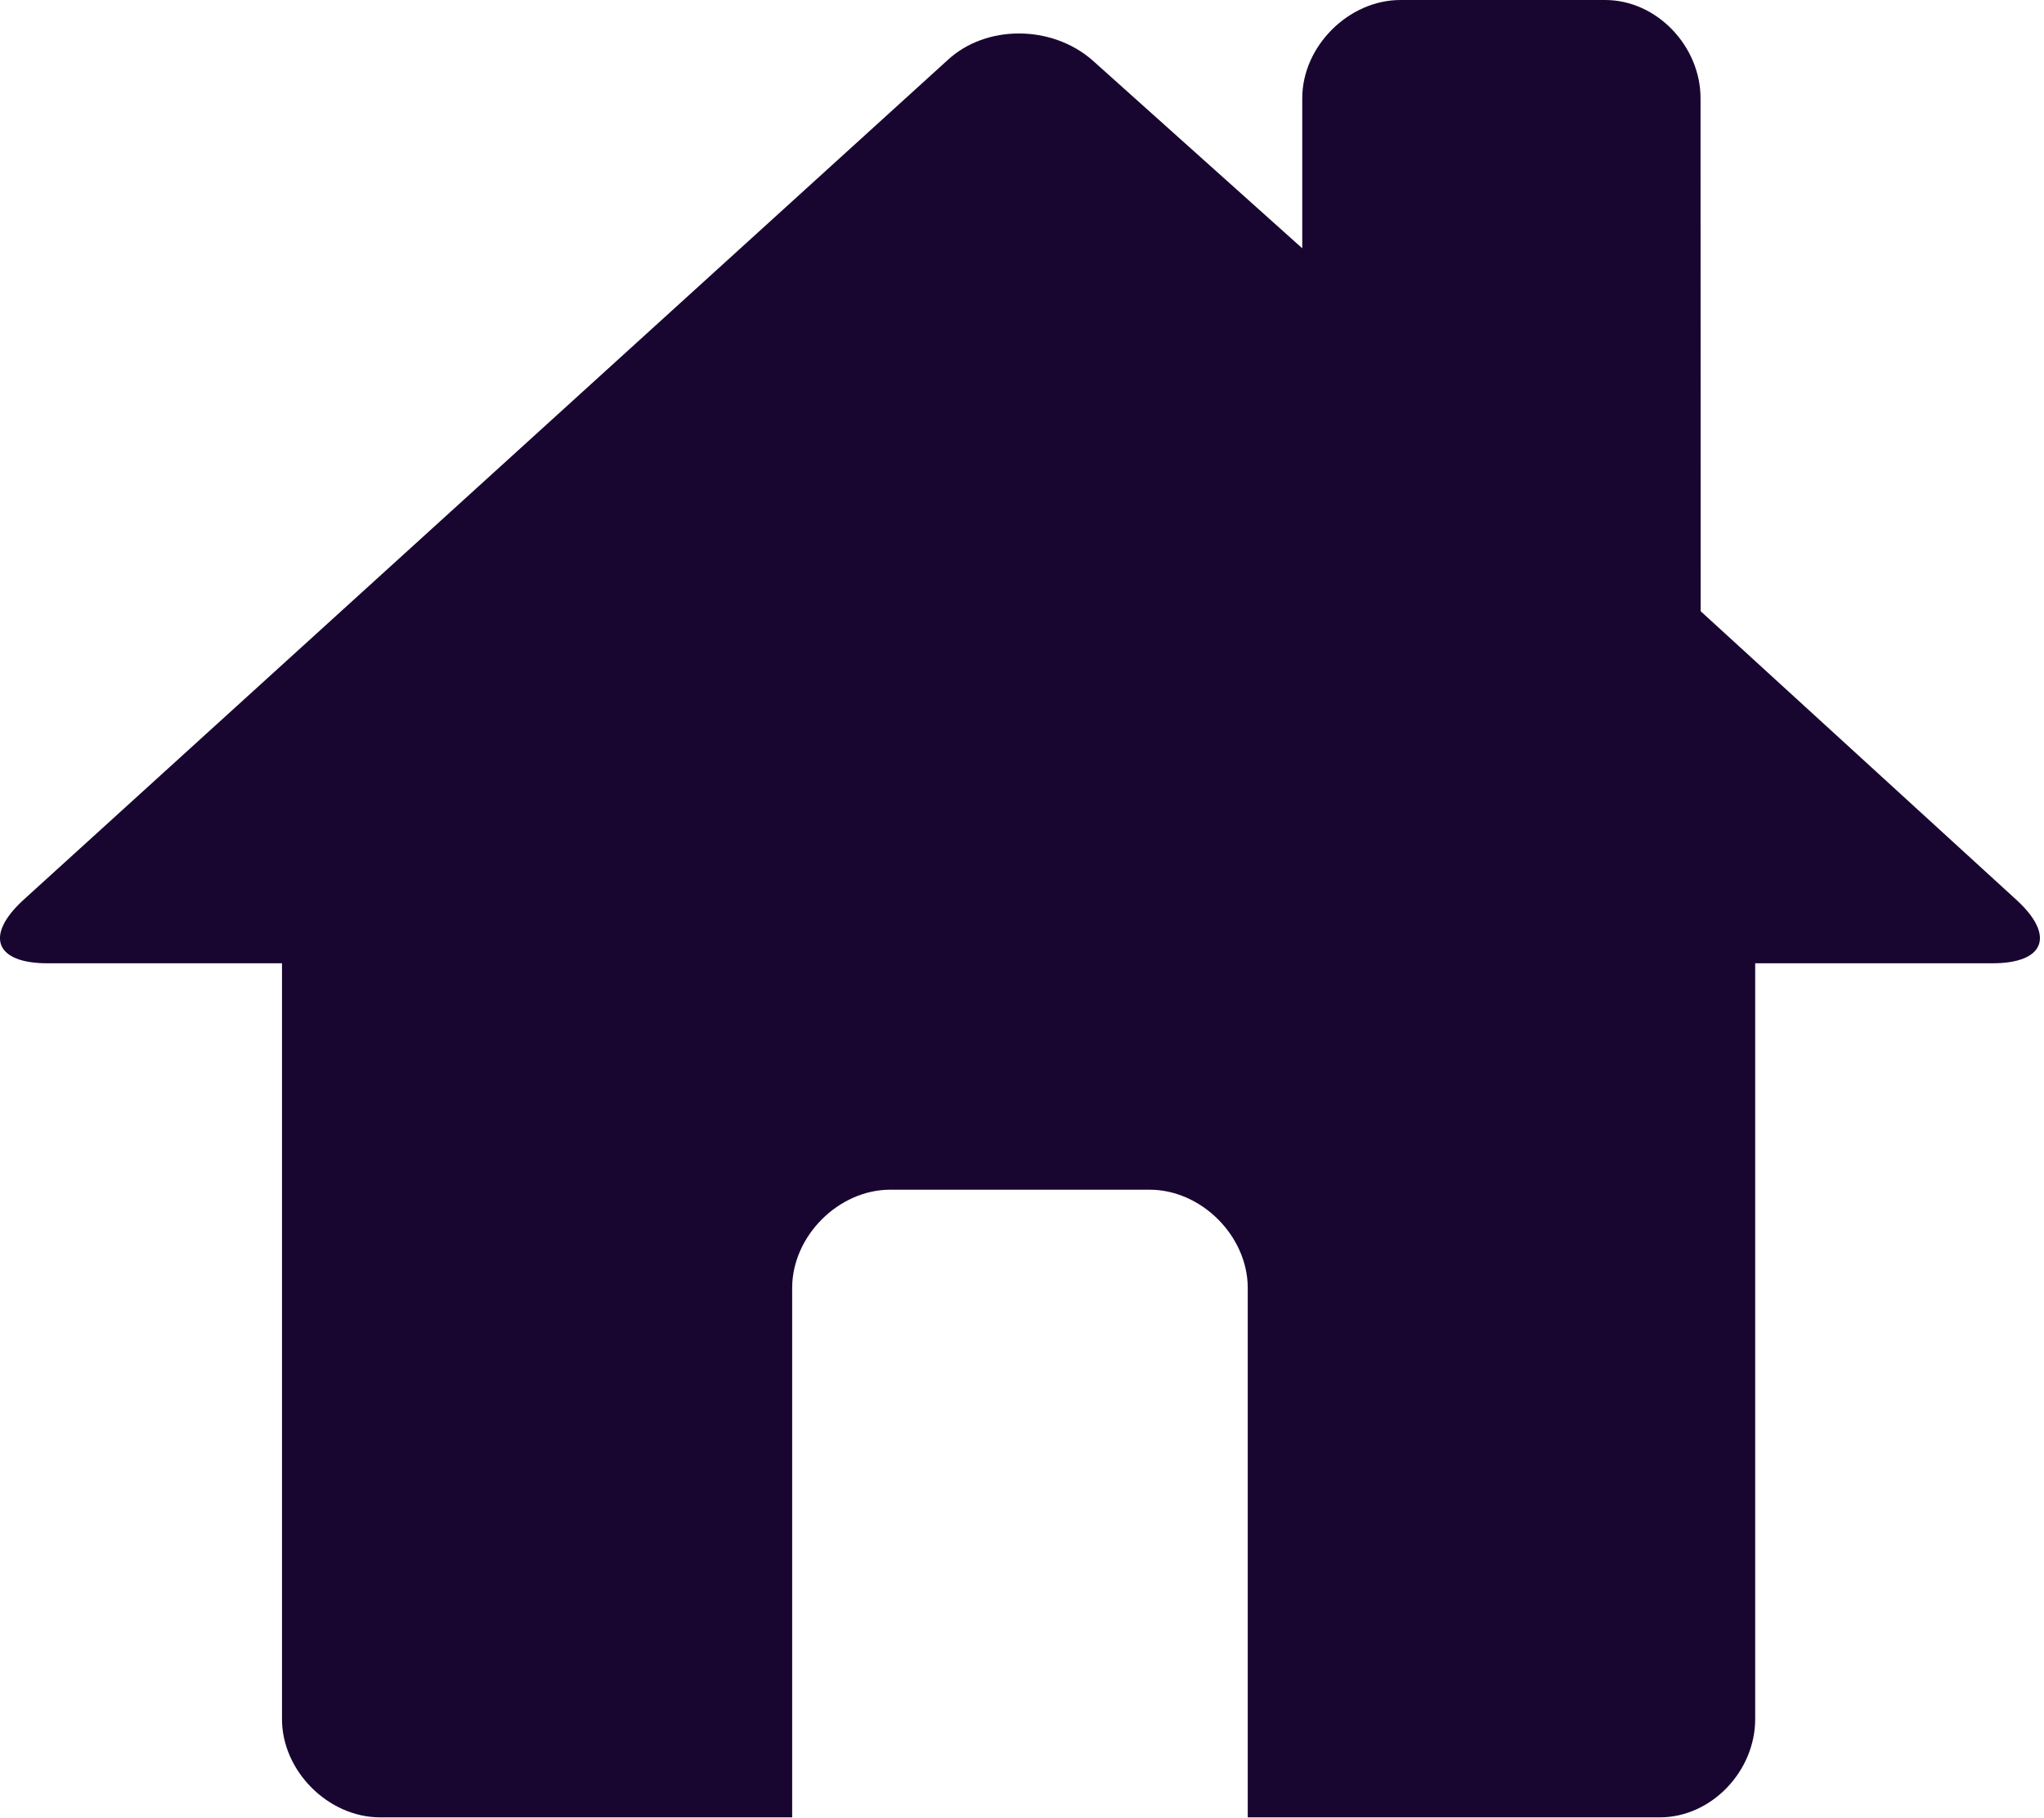
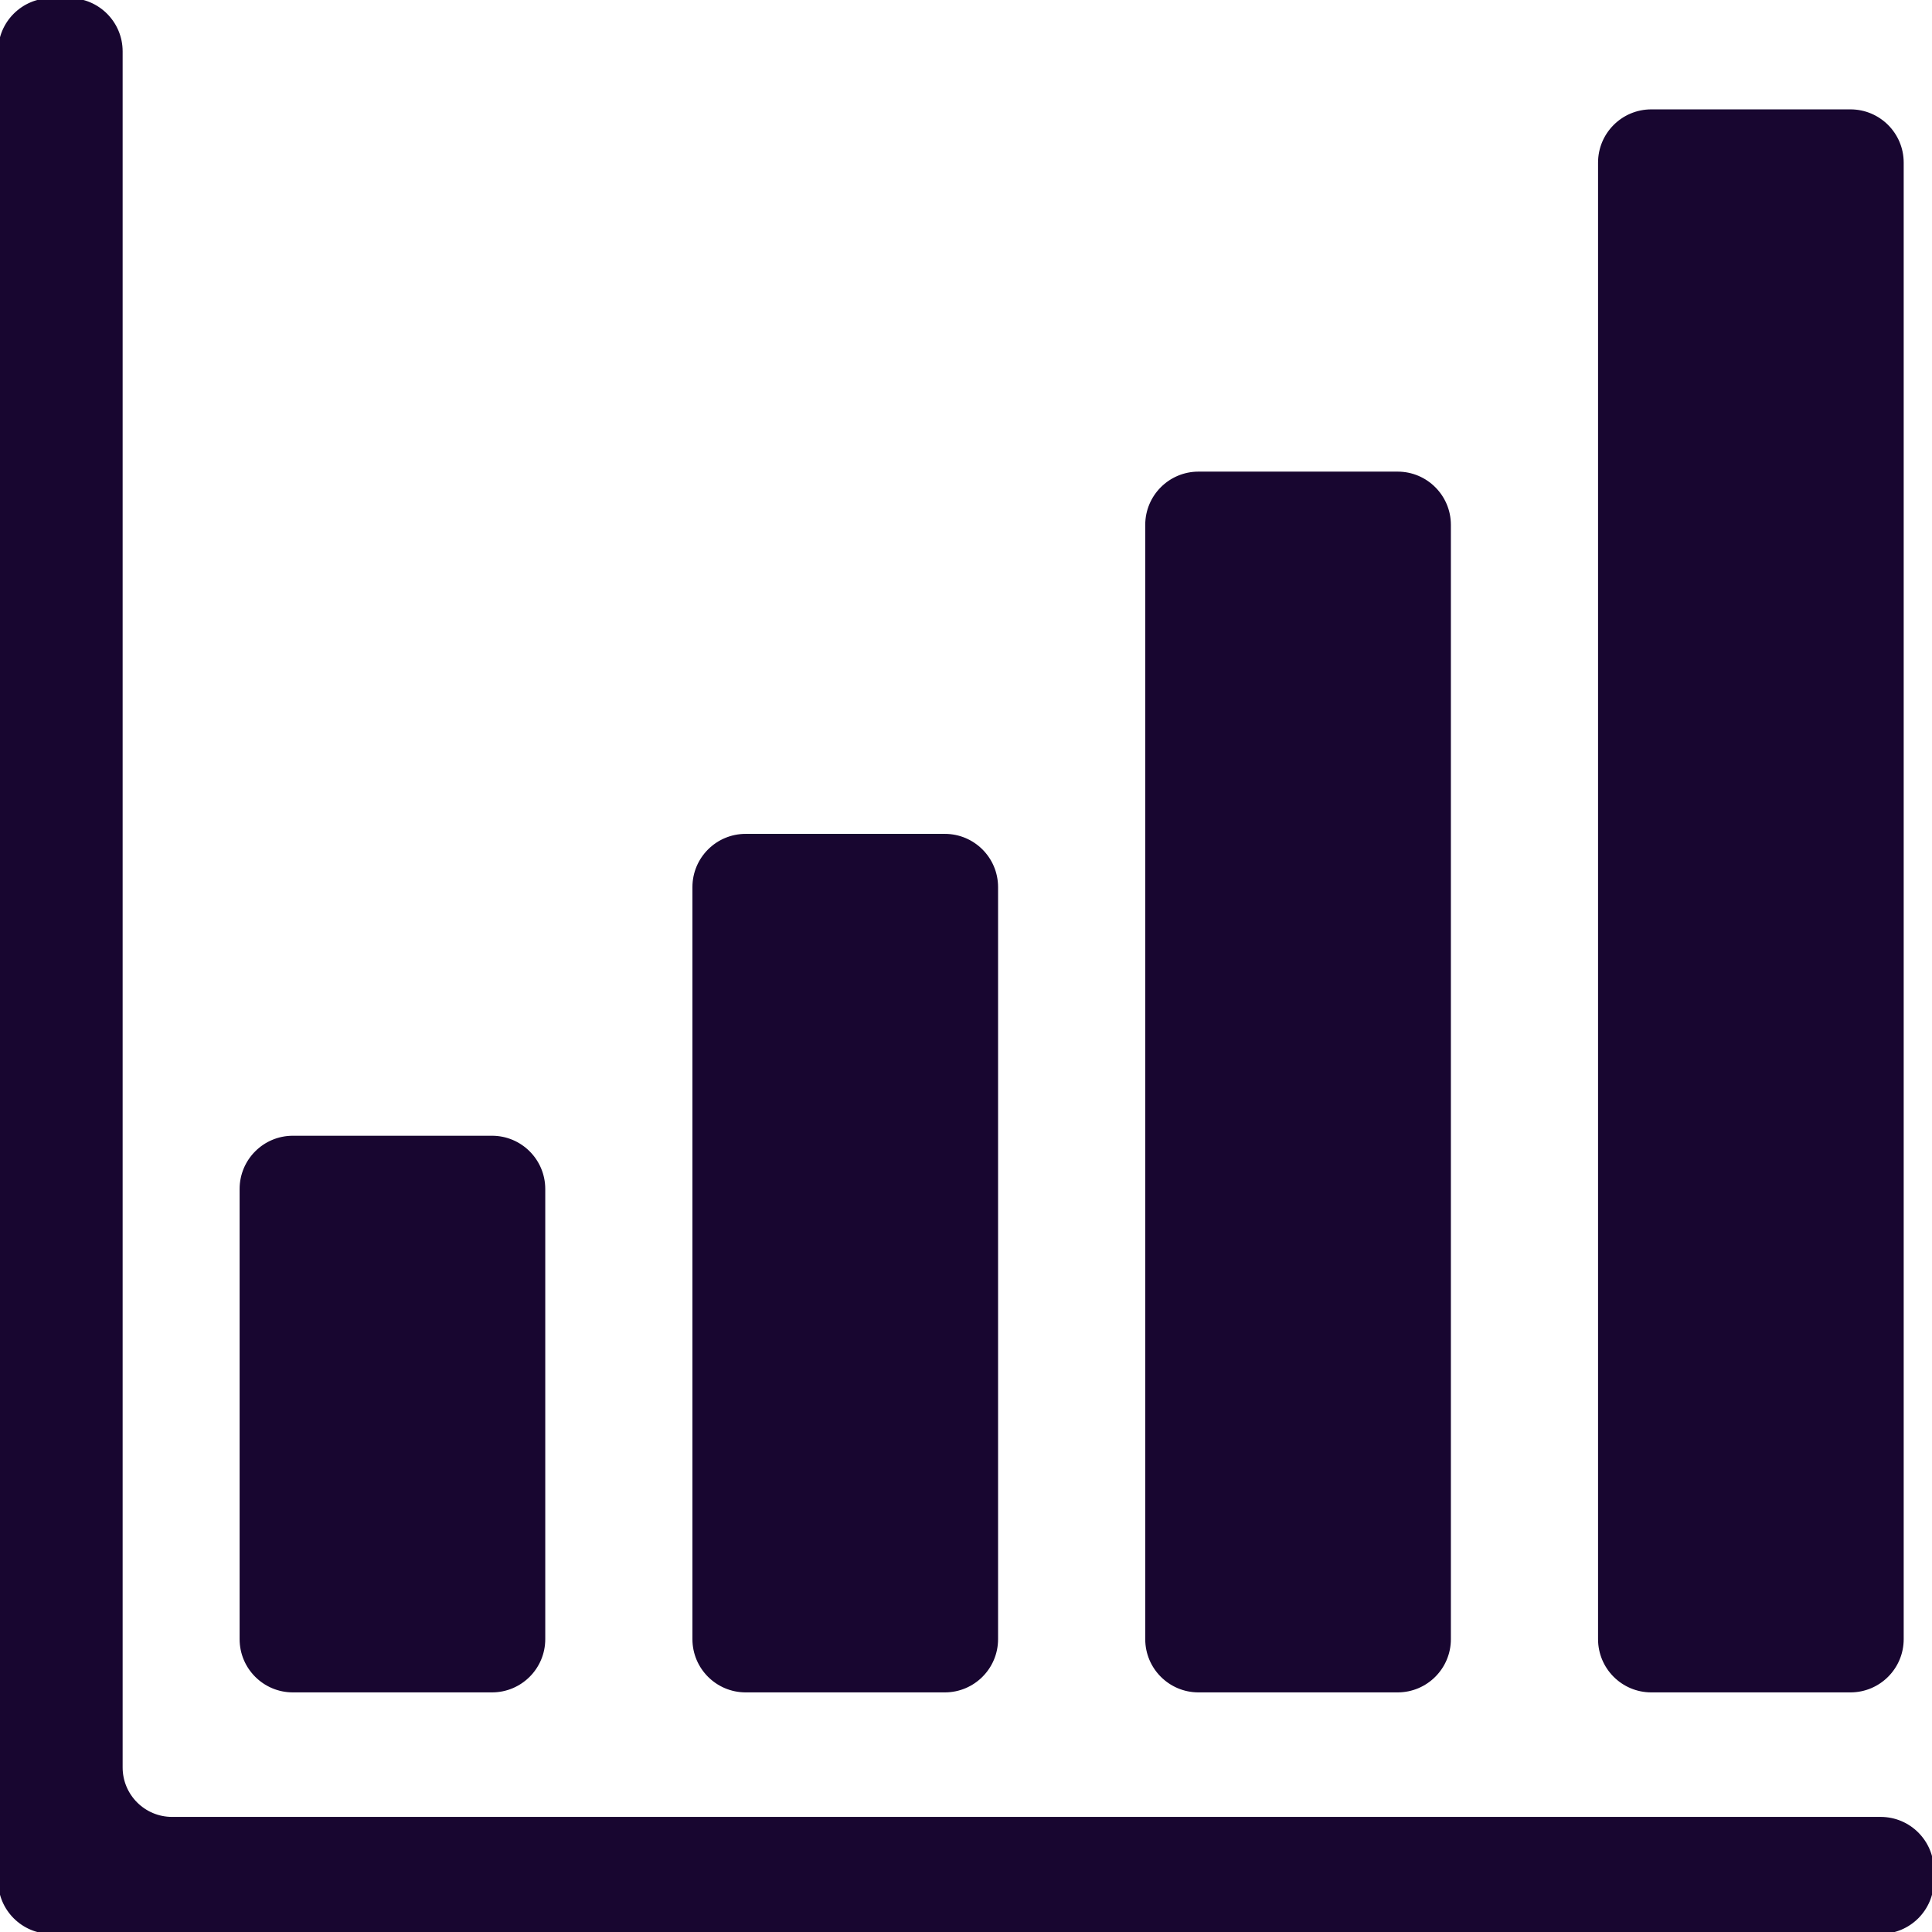
- <svg xmlns="http://www.w3.org/2000/svg" width="27" height="24" viewBox="0 0 27 24" fill="none">
-   <path d="M22.465 8.072L26.645 11.892C27.15 12.36 27.006 12.721 26.32 12.721H23.185V22.703C23.185 23.388 22.609 24 21.924 24H16.482V17.009C16.482 16.324 15.87 15.711 15.185 15.711H11.761C11.076 15.711 10.464 16.324 10.464 17.009V24H5.022C4.337 24 3.725 23.388 3.725 22.703V12.721H0.625C-0.06 12.721 -0.204 12.36 0.301 11.892L12.518 0.793C13.023 0.325 13.887 0.325 14.427 0.793L17.202 3.279V1.297C17.202 0.612 17.814 0 18.499 0H21.202C21.887 0 22.463 0.612 22.463 1.297L22.465 8.072Z" fill="#180630" />
+ <svg xmlns="http://www.w3.org/2000/svg" version="1.1" id="_x32_" width="64px" height="64px" viewBox="0 0 512 512" xml:space="preserve" fill="#180630" stroke="#180630">
+   <g id="SVGRepo_bgCarrier" stroke-width="0">
+ 	</g>
+   <g id="SVGRepo_tracerCarrier" stroke-linecap="round" stroke-linejoin="round">
+ 	</g>
+   <g id="SVGRepo_iconCarrier">
+     <style type="text/css">
+ 			.st0{fill:#180630;}
+ 		</style>
+     <g>
+       <path class="st0" d="M77.609,448h52.781c7.516,0,13.609-6.094,13.609-13.609V315.094c0-7.516-6.094-13.609-13.609-13.609H77.609 c-7.516,0-13.609,6.094-13.609,13.609v119.297C64,441.906,70.094,448,77.609,448z">
+ 			</path>
+       <path class="st0" d="M197.609,448h52.781c7.516,0,13.609-6.094,13.609-13.609V235.094c0-7.516-6.094-13.609-13.609-13.609h-52.781 c-7.516,0-13.609,6.094-13.609,13.609v199.297C184,441.906,190.094,448,197.609,448z">
+ 			</path>
+       <path class="st0" d="M317.609,448h52.781c7.516,0,13.609-6.094,13.609-13.609V139.094c0-7.516-6.094-13.609-13.609-13.609h-52.781 c-7.516,0-13.609,6.094-13.609,13.609v295.297C304,441.906,310.094,448,317.609,448z">
+ 			</path>
+       <path class="st0" d="M437.609,448h52.781c7.516,0,13.609-6.094,13.609-13.609V43.094c0-7.516-6.094-13.609-13.609-13.609h-52.781 c-7.516,0-13.609,6.094-13.609,13.609v391.297C424,441.906,430.094,448,437.609,448z">
+ 			</path>
+       <path class="st0" d="M498.391,482H45.609C38.094,482,32,475.906,32,468.391V13.609C32,6.094,25.906,0,18.391,0h-4.781 C6.094,0,0,6.094,0,13.609v484.781C0,505.906,6.094,512,13.609,512h484.781c7.516,0,13.609-6.094,13.609-13.609v-2.781 C512,488.094,505.906,482,498.391,482z">
+ 			</path>
+     </g>
+   </g>
</svg>
